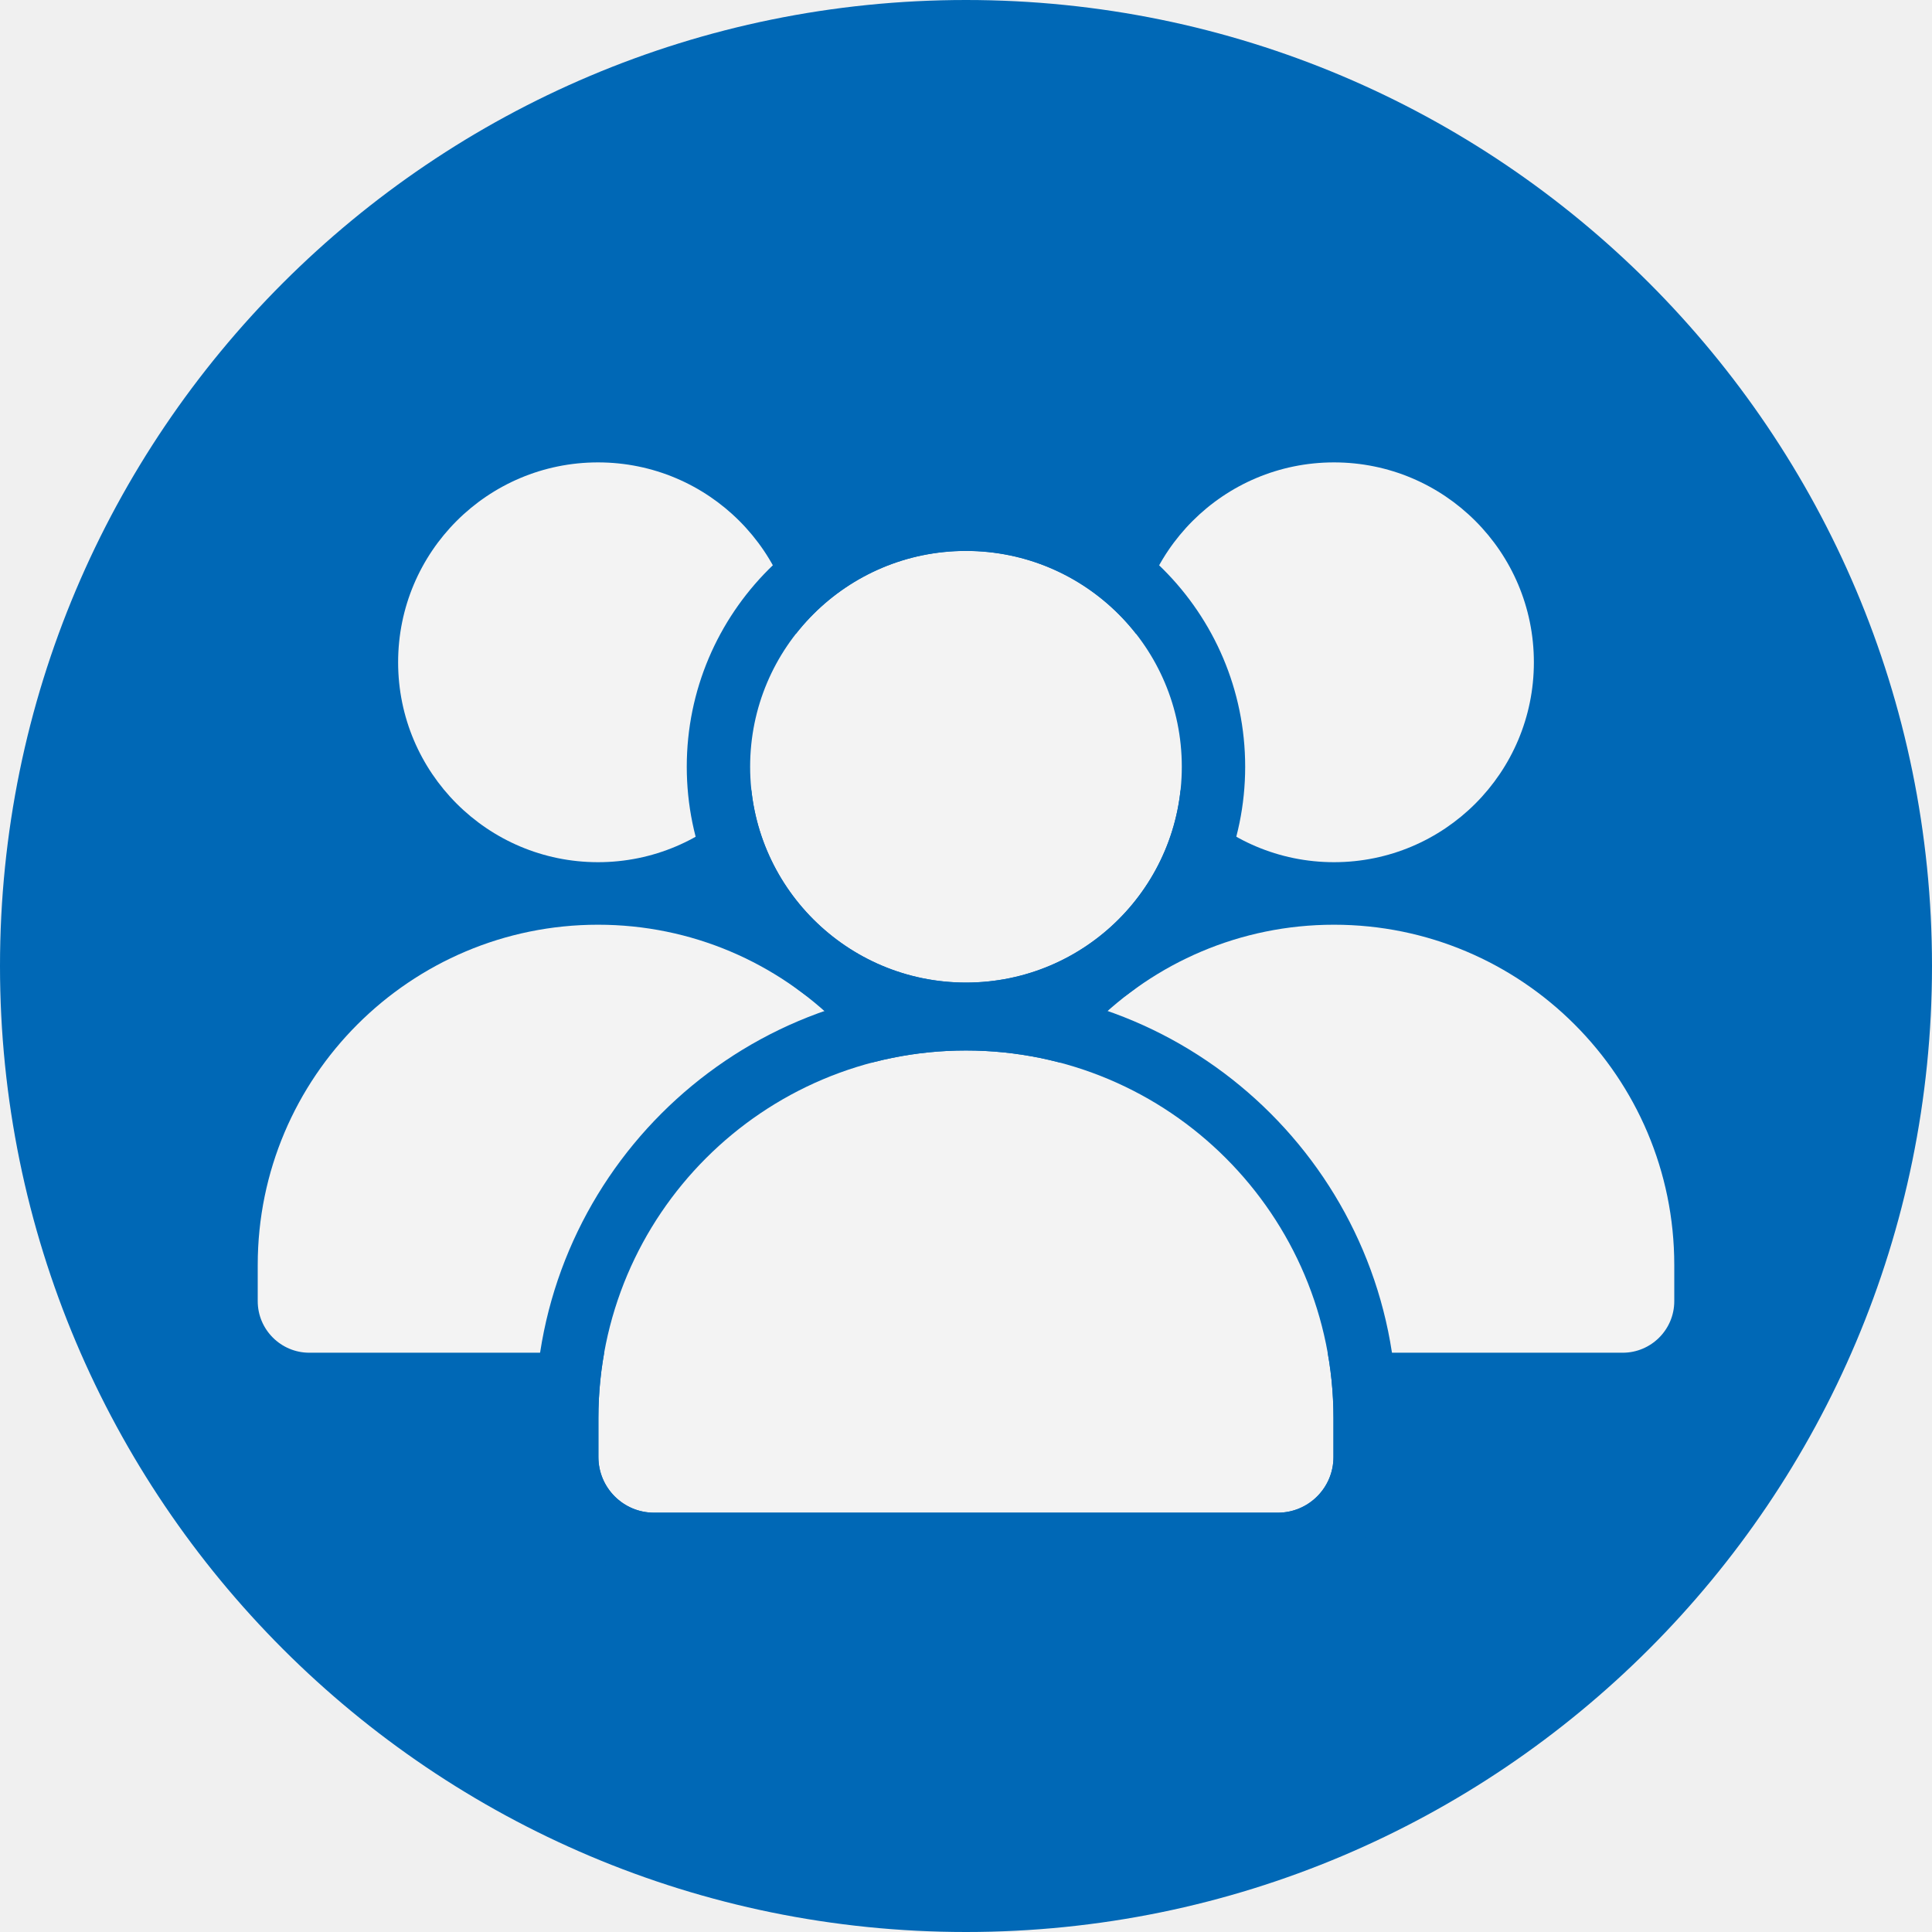
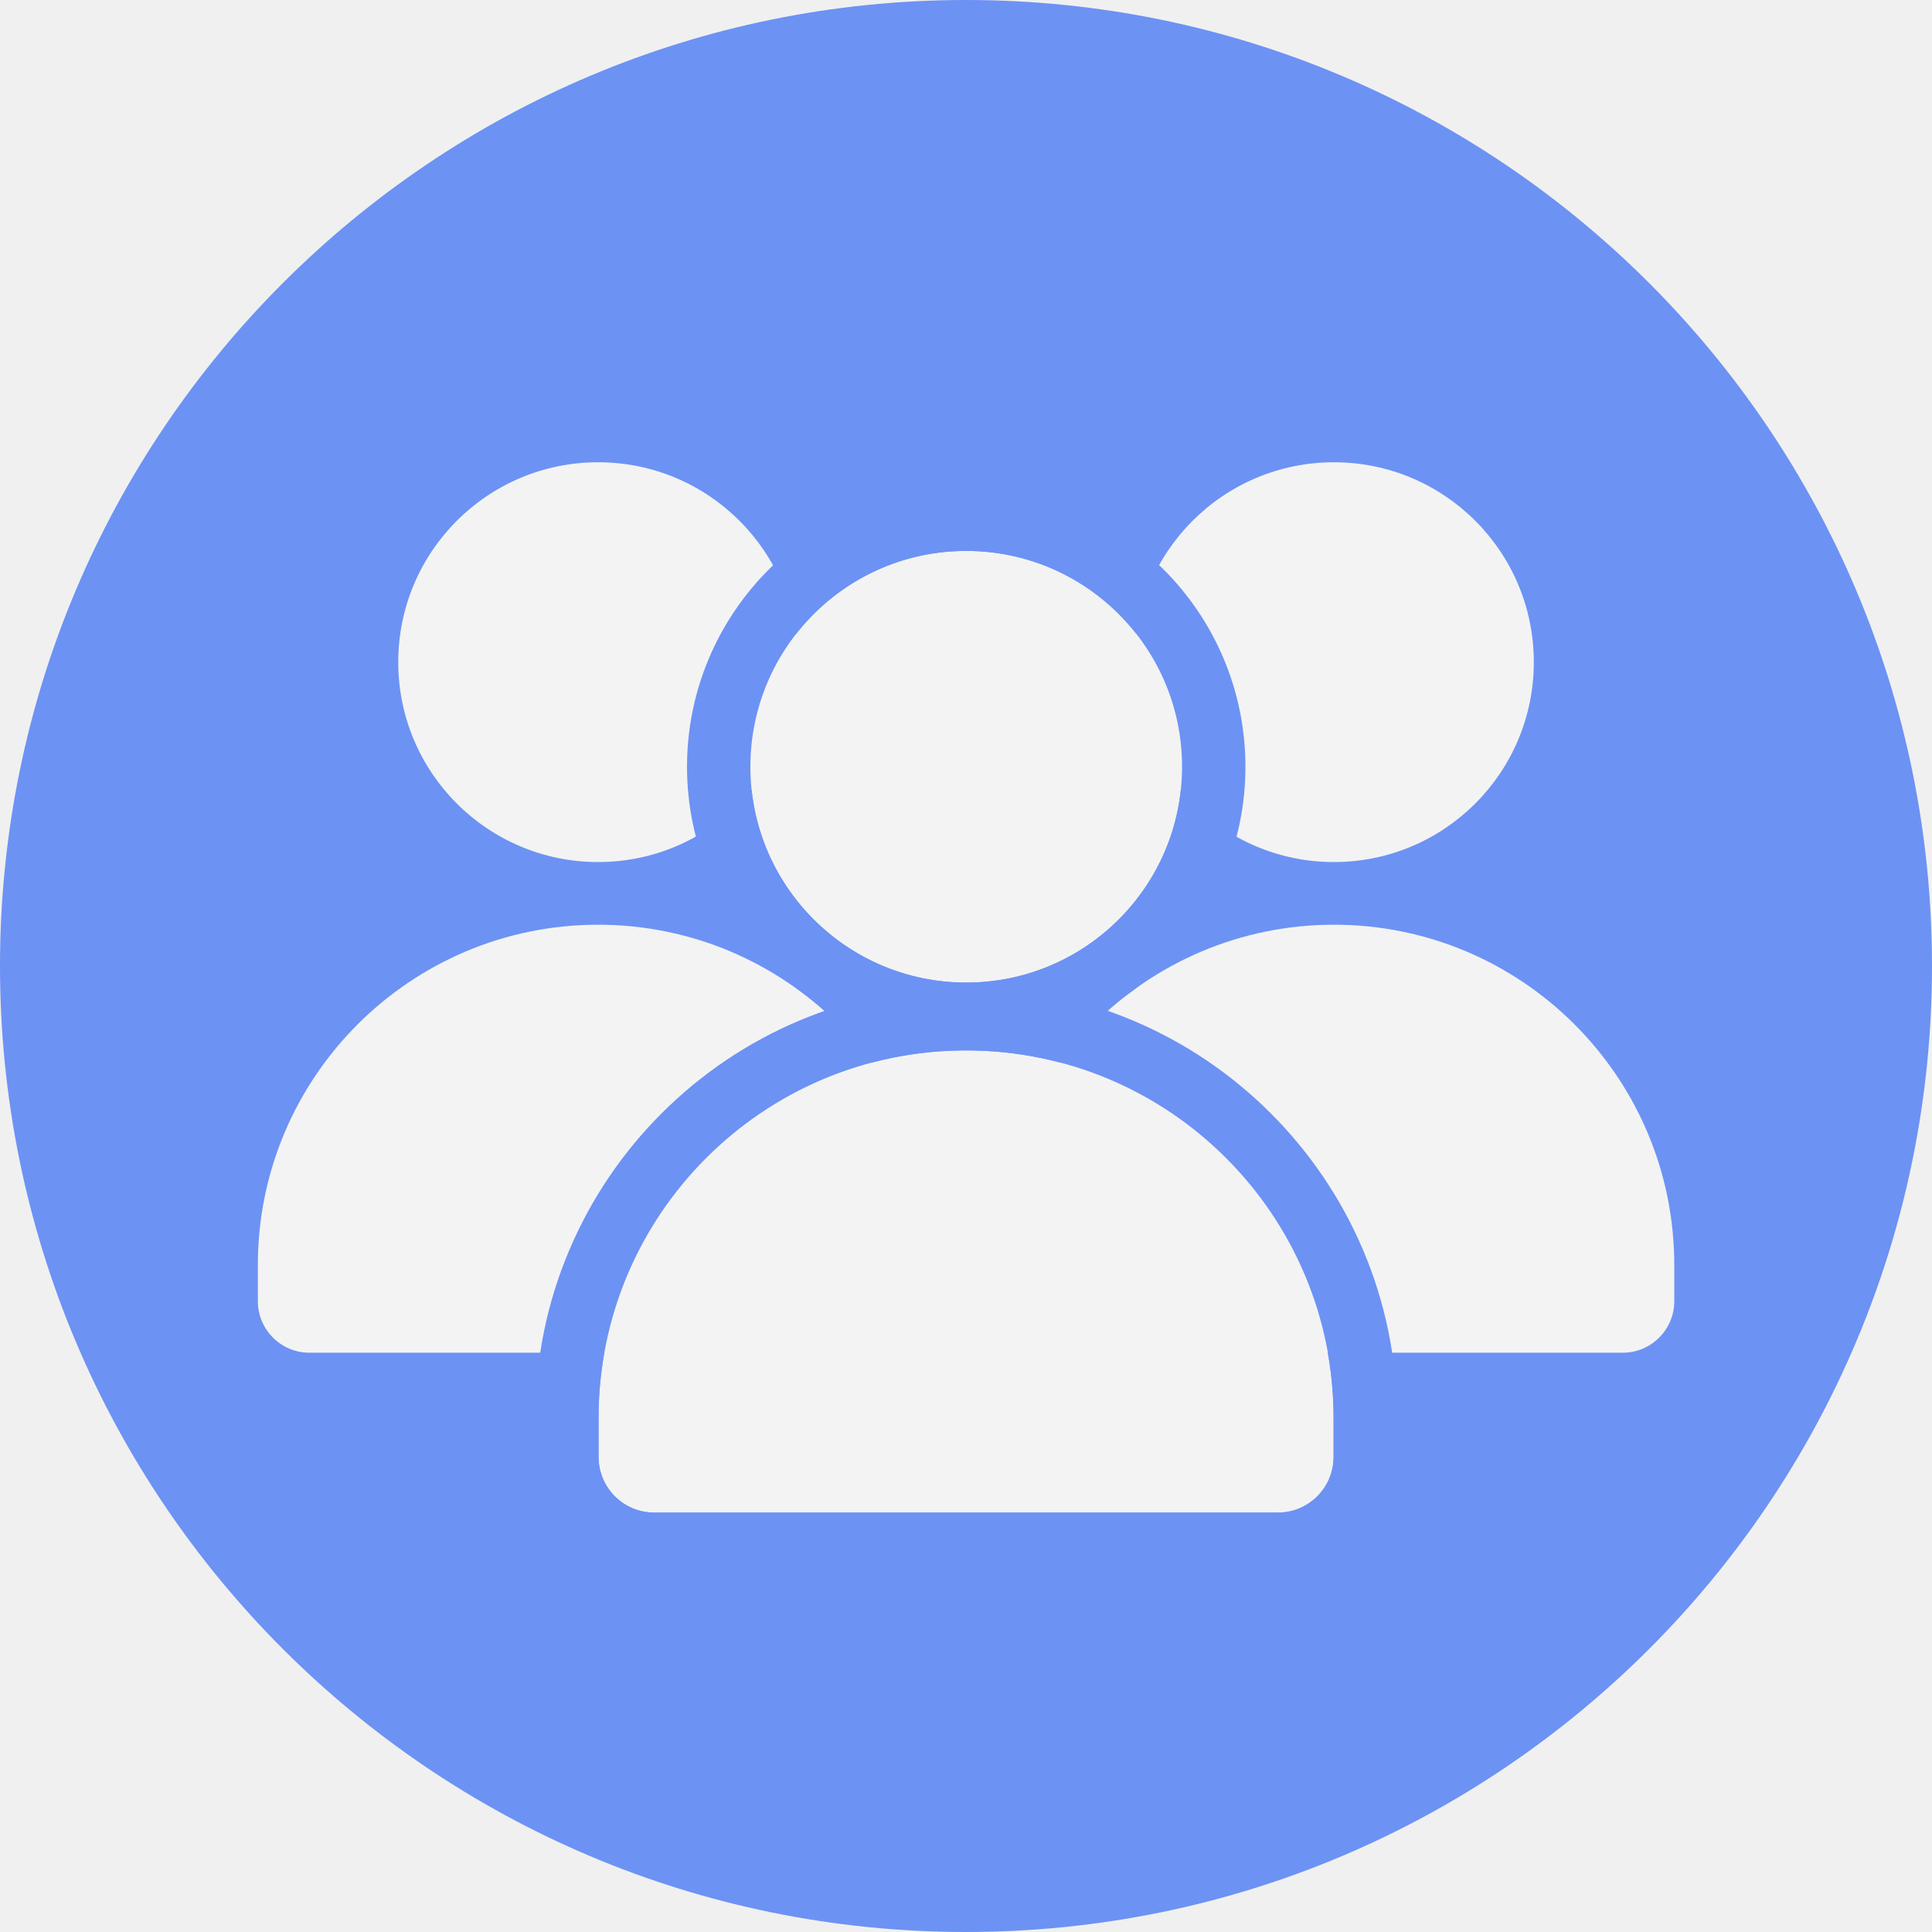
<svg xmlns="http://www.w3.org/2000/svg" width="30" height="30" viewBox="0 0 30 30" fill="none">
-   <path d="M15 30C23.284 30 30 23.284 30 15C30 6.716 23.284 0 15 0C6.716 0 0 6.716 0 15C0 23.284 6.716 30 15 30Z" fill="#0068B6" />
-   <mask id="mask0_5164_77650" style="mask-type:luminance" maskUnits="userSpaceOnUse" x="0" y="0" width="30" height="30">
+   <path d="M15 30C23.284 30 30 23.284 30 15C30 6.716 23.284 0 15 0C6.716 0 0 6.716 0 15C0 23.284 6.716 30 15 30Z" fill="#6C92F4" />
+   <mask id="mask0_161_61076" style="mask-type:luminance" maskUnits="userSpaceOnUse" x="0" y="0" width="30" height="30">
    <path d="M15 30C23.284 30 30 23.284 30 15C30 6.716 23.284 0 15 0C6.716 0 0 6.716 0 15C0 23.284 6.716 30 15 30Z" fill="white" />
  </mask>
-   <g mask="url(#mask0_5164_77650)">
-     <path d="M9.286 13.388C11 13.388 12.39 11.998 12.39 10.284C12.39 8.569 11 7.18 9.286 7.18C7.571 7.18 6.182 8.569 6.182 10.284C6.182 11.998 7.571 13.388 9.286 13.388Z" fill="#F3F3F3" />
-     <path d="M9.286 14.359C12.203 14.359 14.569 16.727 14.569 19.642V20.205C14.569 20.646 14.21 21.005 13.768 21.005H4.803C4.362 21.005 4.002 20.646 4.002 20.205V19.642C4.002 16.726 6.37 14.359 9.286 14.359Z" fill="#F3F3F3" />
-     <path d="M20.714 13.388C22.429 13.388 23.818 11.998 23.818 10.284C23.818 8.569 22.429 7.18 20.714 7.18C19 7.18 17.61 8.569 17.61 10.284C17.61 11.998 19 13.388 20.714 13.388Z" fill="#F3F3F3" />
+   <g mask="url(#mask0_161_61076)">
+     <path d="M9.288 13.386C11.002 13.386 12.392 11.996 12.392 10.282C12.392 8.567 11.002 7.178 9.288 7.178C7.573 7.178 6.184 8.567 6.184 10.282C6.184 11.996 7.573 13.386 9.288 13.386Z" fill="#F3F3F3" />
+     <path d="M9.287 14.359C12.204 14.359 14.57 16.727 14.57 19.642V20.205C14.57 20.646 14.211 21.005 13.77 21.005H4.804C4.363 21.005 4.004 20.646 4.004 20.205V19.642C4.004 16.726 6.372 14.359 9.287 14.359Z" fill="#F3F3F3" />
+     <path d="M20.713 13.386C22.428 13.386 23.817 11.996 23.817 10.282C23.817 8.567 22.428 7.178 20.713 7.178C18.999 7.178 17.609 8.567 17.609 10.282C17.609 11.996 18.999 13.386 20.713 13.386Z" fill="#F3F3F3" />
    <path d="M20.714 14.359C23.631 14.359 25.998 16.727 25.998 19.642V20.205C25.998 20.646 25.639 21.005 25.197 21.005H16.23C15.789 21.005 15.43 20.646 15.43 20.205V19.642C15.43 16.726 17.797 14.359 20.713 14.359H20.714Z" fill="#F3F3F3" />
-     <path d="M14.999 15.258C16.851 15.258 18.351 13.757 18.351 11.906C18.351 10.055 16.851 8.555 14.999 8.555C13.149 8.555 11.648 10.055 11.648 11.906C11.648 13.757 13.149 15.258 14.999 15.258Z" fill="#F3F3F3" />
-     <path d="M15 8.554C16.851 8.554 18.351 10.055 18.351 11.906C18.351 13.757 16.851 15.257 15 15.257C13.149 15.257 11.648 13.757 11.648 11.906C11.648 10.055 13.149 8.554 15 8.554ZM15 7.57C12.609 7.57 10.664 9.515 10.664 11.906C10.664 14.296 12.609 16.241 15 16.241C17.39 16.241 19.335 14.296 19.335 11.906C19.335 9.515 17.39 7.57 15 7.57Z" fill="#0068B6" />
-     <path d="M15 16.312C18.15 16.312 20.706 18.869 20.706 22.019V22.625C20.706 23.102 20.319 23.489 19.842 23.489H10.156C9.679 23.489 9.292 23.102 9.292 22.625V22.019C9.292 18.869 11.848 16.312 14.998 16.312H15Z" fill="#F3F3F3" />
-     <path d="M15 16.312C18.151 16.312 20.706 18.867 20.706 22.018V22.625C20.706 23.102 20.319 23.489 19.842 23.489H10.156C9.679 23.489 9.292 23.102 9.292 22.625V22.018C9.292 18.867 11.847 16.312 14.998 16.312M15 15.328C11.31 15.328 8.31 18.329 8.31 22.018V22.625C8.31 23.643 9.138 24.473 10.158 24.473H19.843C20.862 24.473 21.691 23.643 21.691 22.625V22.018C21.691 18.329 18.691 15.328 15.001 15.328H15Z" fill="#0068B6" />
+     <path d="M15.004 15.258C16.855 15.258 18.355 13.757 18.355 11.906C18.355 10.055 16.855 8.555 15.004 8.555C13.153 8.555 11.652 10.055 11.652 11.906C11.652 13.757 13.153 15.258 15.004 15.258Z" fill="#F3F3F3" />
+     <path d="M15.003 8.554C16.855 8.554 18.355 10.055 18.355 11.906C18.355 13.757 16.855 15.257 15.003 15.257C13.152 15.257 11.652 13.757 11.652 11.906C11.652 10.055 13.152 8.554 15.003 8.554ZM15.003 7.57C12.613 7.57 10.668 9.515 10.668 11.906C10.668 14.296 12.613 16.241 15.003 16.241C17.394 16.241 19.339 14.296 19.339 11.906C19.339 9.515 17.394 7.57 15.003 7.57Z" fill="#6C92F4" />
+     <path d="M15.001 16.311C18.151 16.311 20.707 18.867 20.707 22.017V22.623C20.707 23.101 20.32 23.488 19.843 23.488H10.157C9.68 23.488 9.293 23.101 9.293 22.623V22.017C9.293 18.867 11.849 16.311 14.999 16.311H15.001Z" fill="#F3F3F3" />
+     <path d="M15.002 16.31C18.154 16.31 20.709 18.865 20.709 22.016V22.623C20.709 23.1 20.322 23.487 19.845 23.487H10.159C9.682 23.487 9.295 23.1 9.295 22.623V22.016C9.295 18.865 11.849 16.31 15.001 16.31M15.002 15.326C11.313 15.326 8.312 18.327 8.312 22.016V22.623C8.312 23.641 9.141 24.471 10.16 24.471H19.846C20.864 24.471 21.694 23.641 21.694 22.623V22.016C21.694 18.327 18.694 15.326 15.004 15.326H15.002Z" fill="#6C92F4" />
  </g>
</svg>
